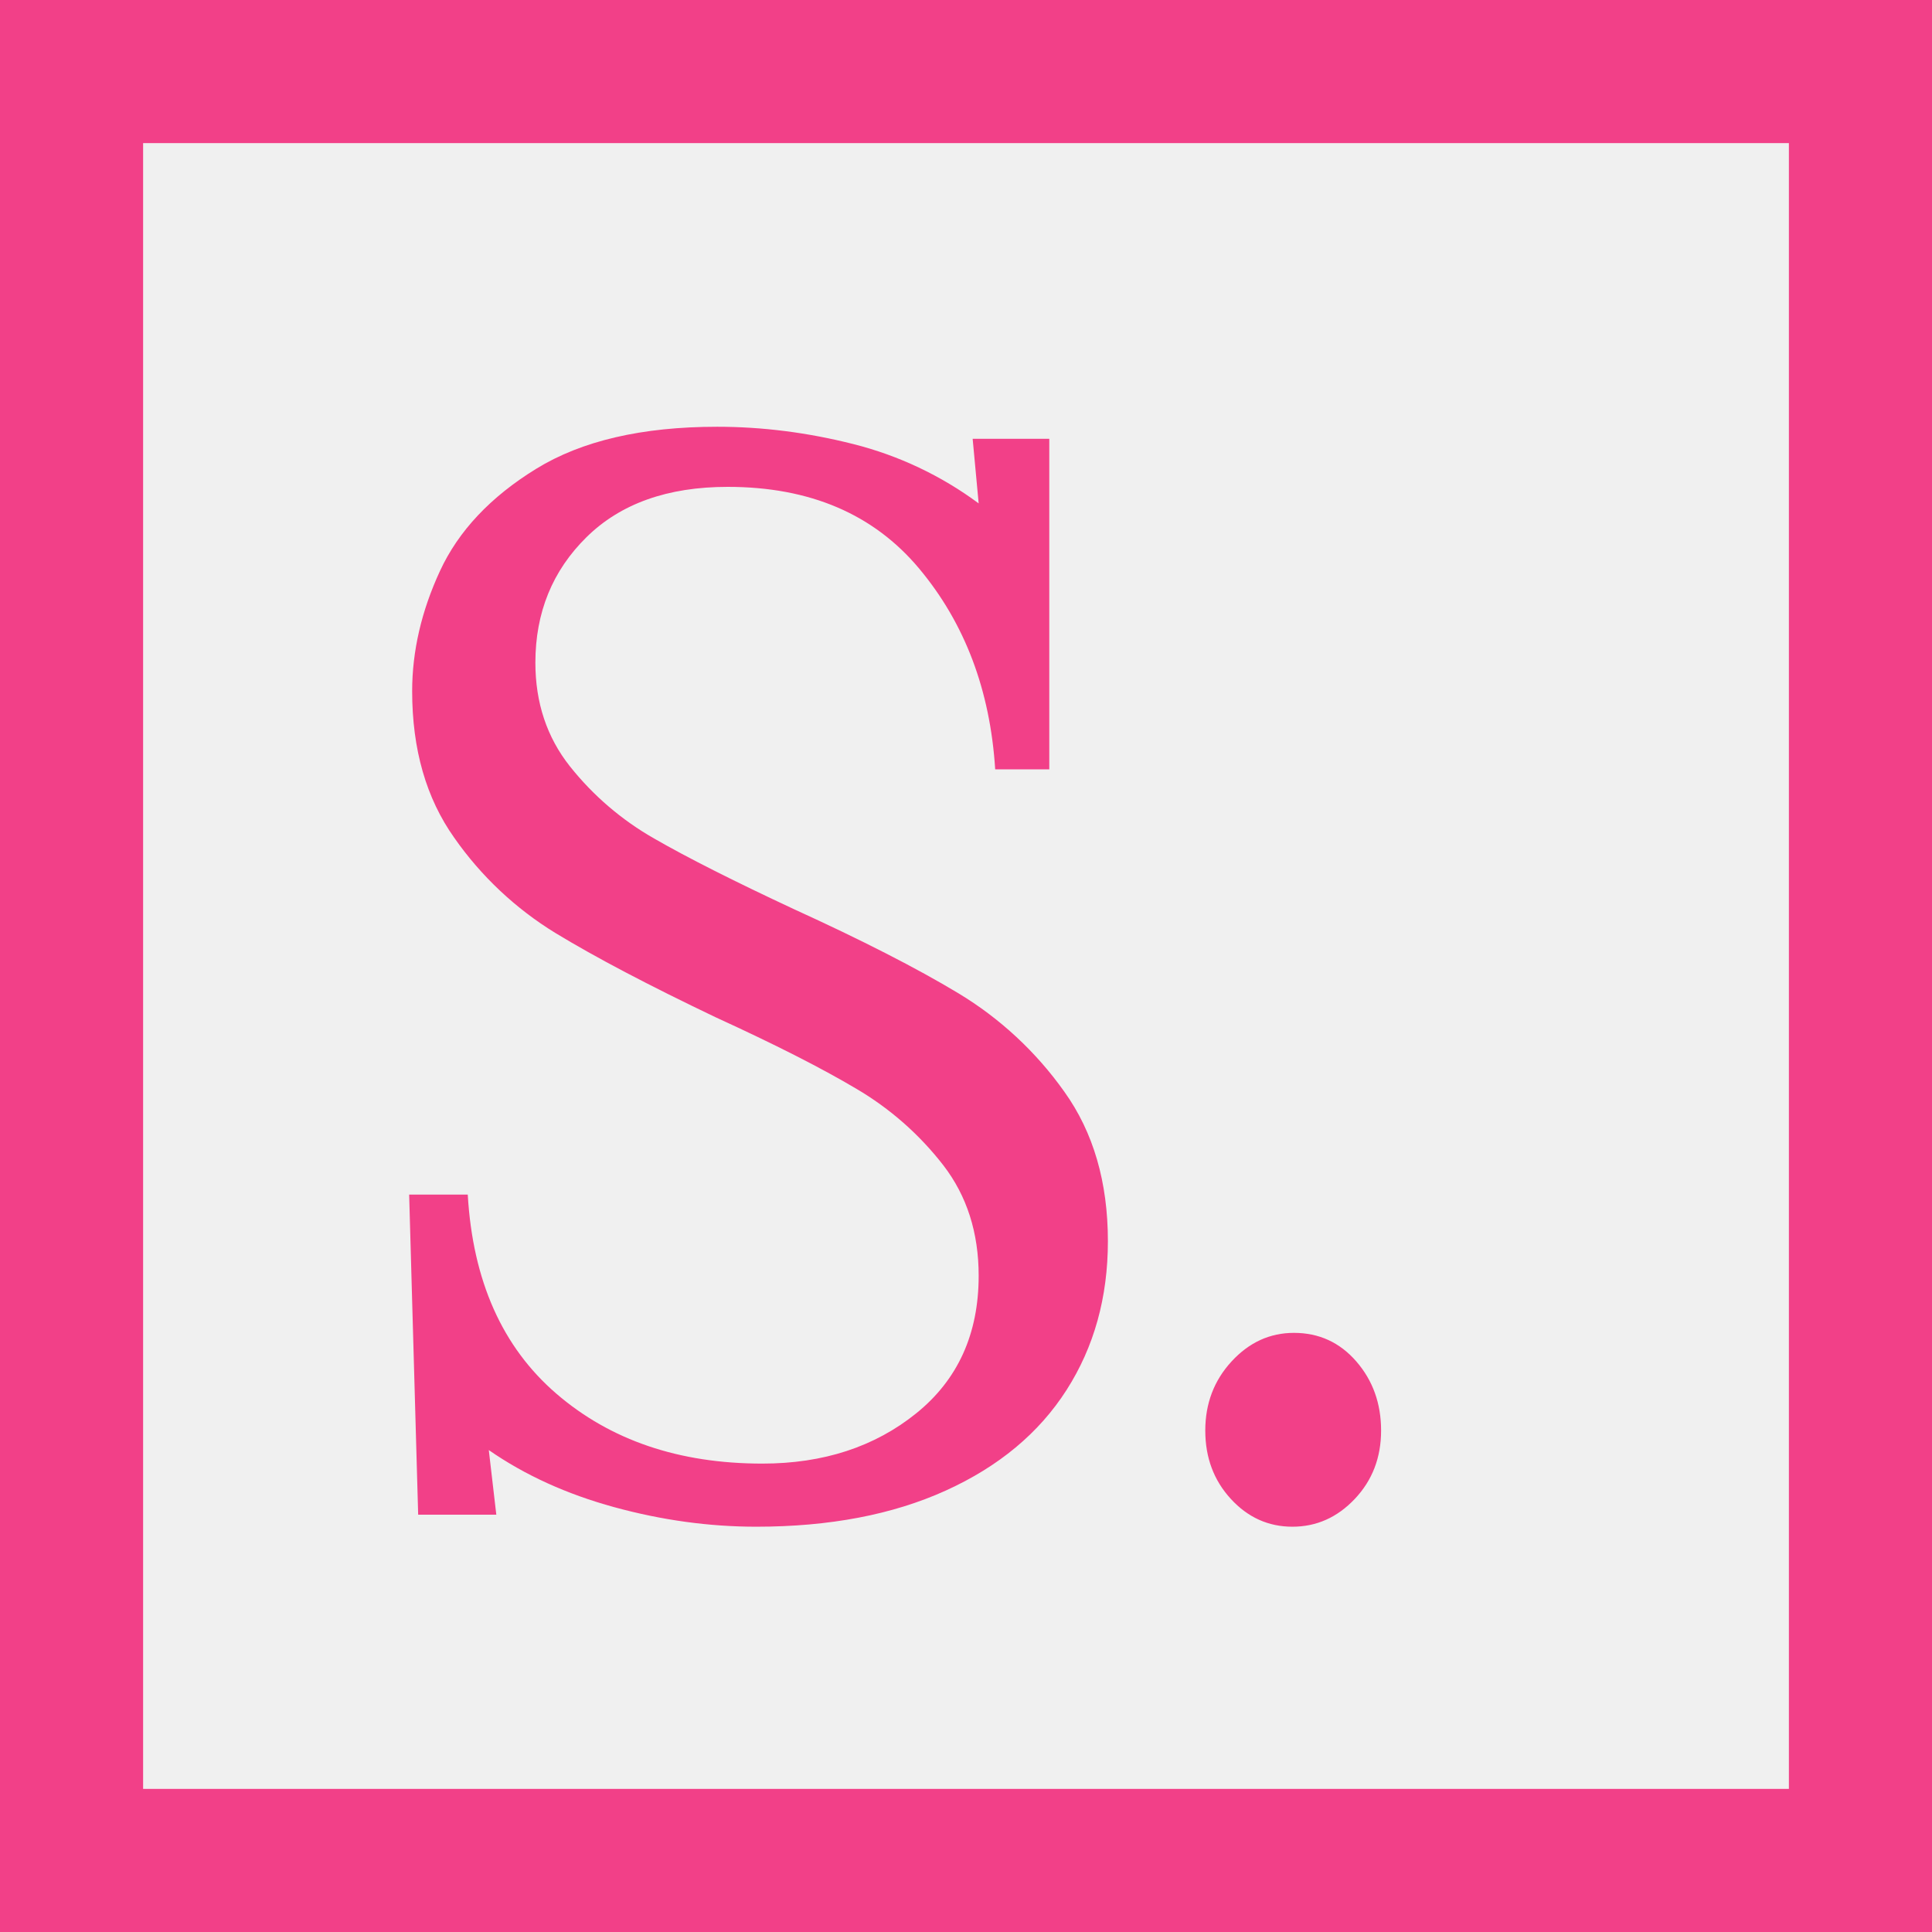
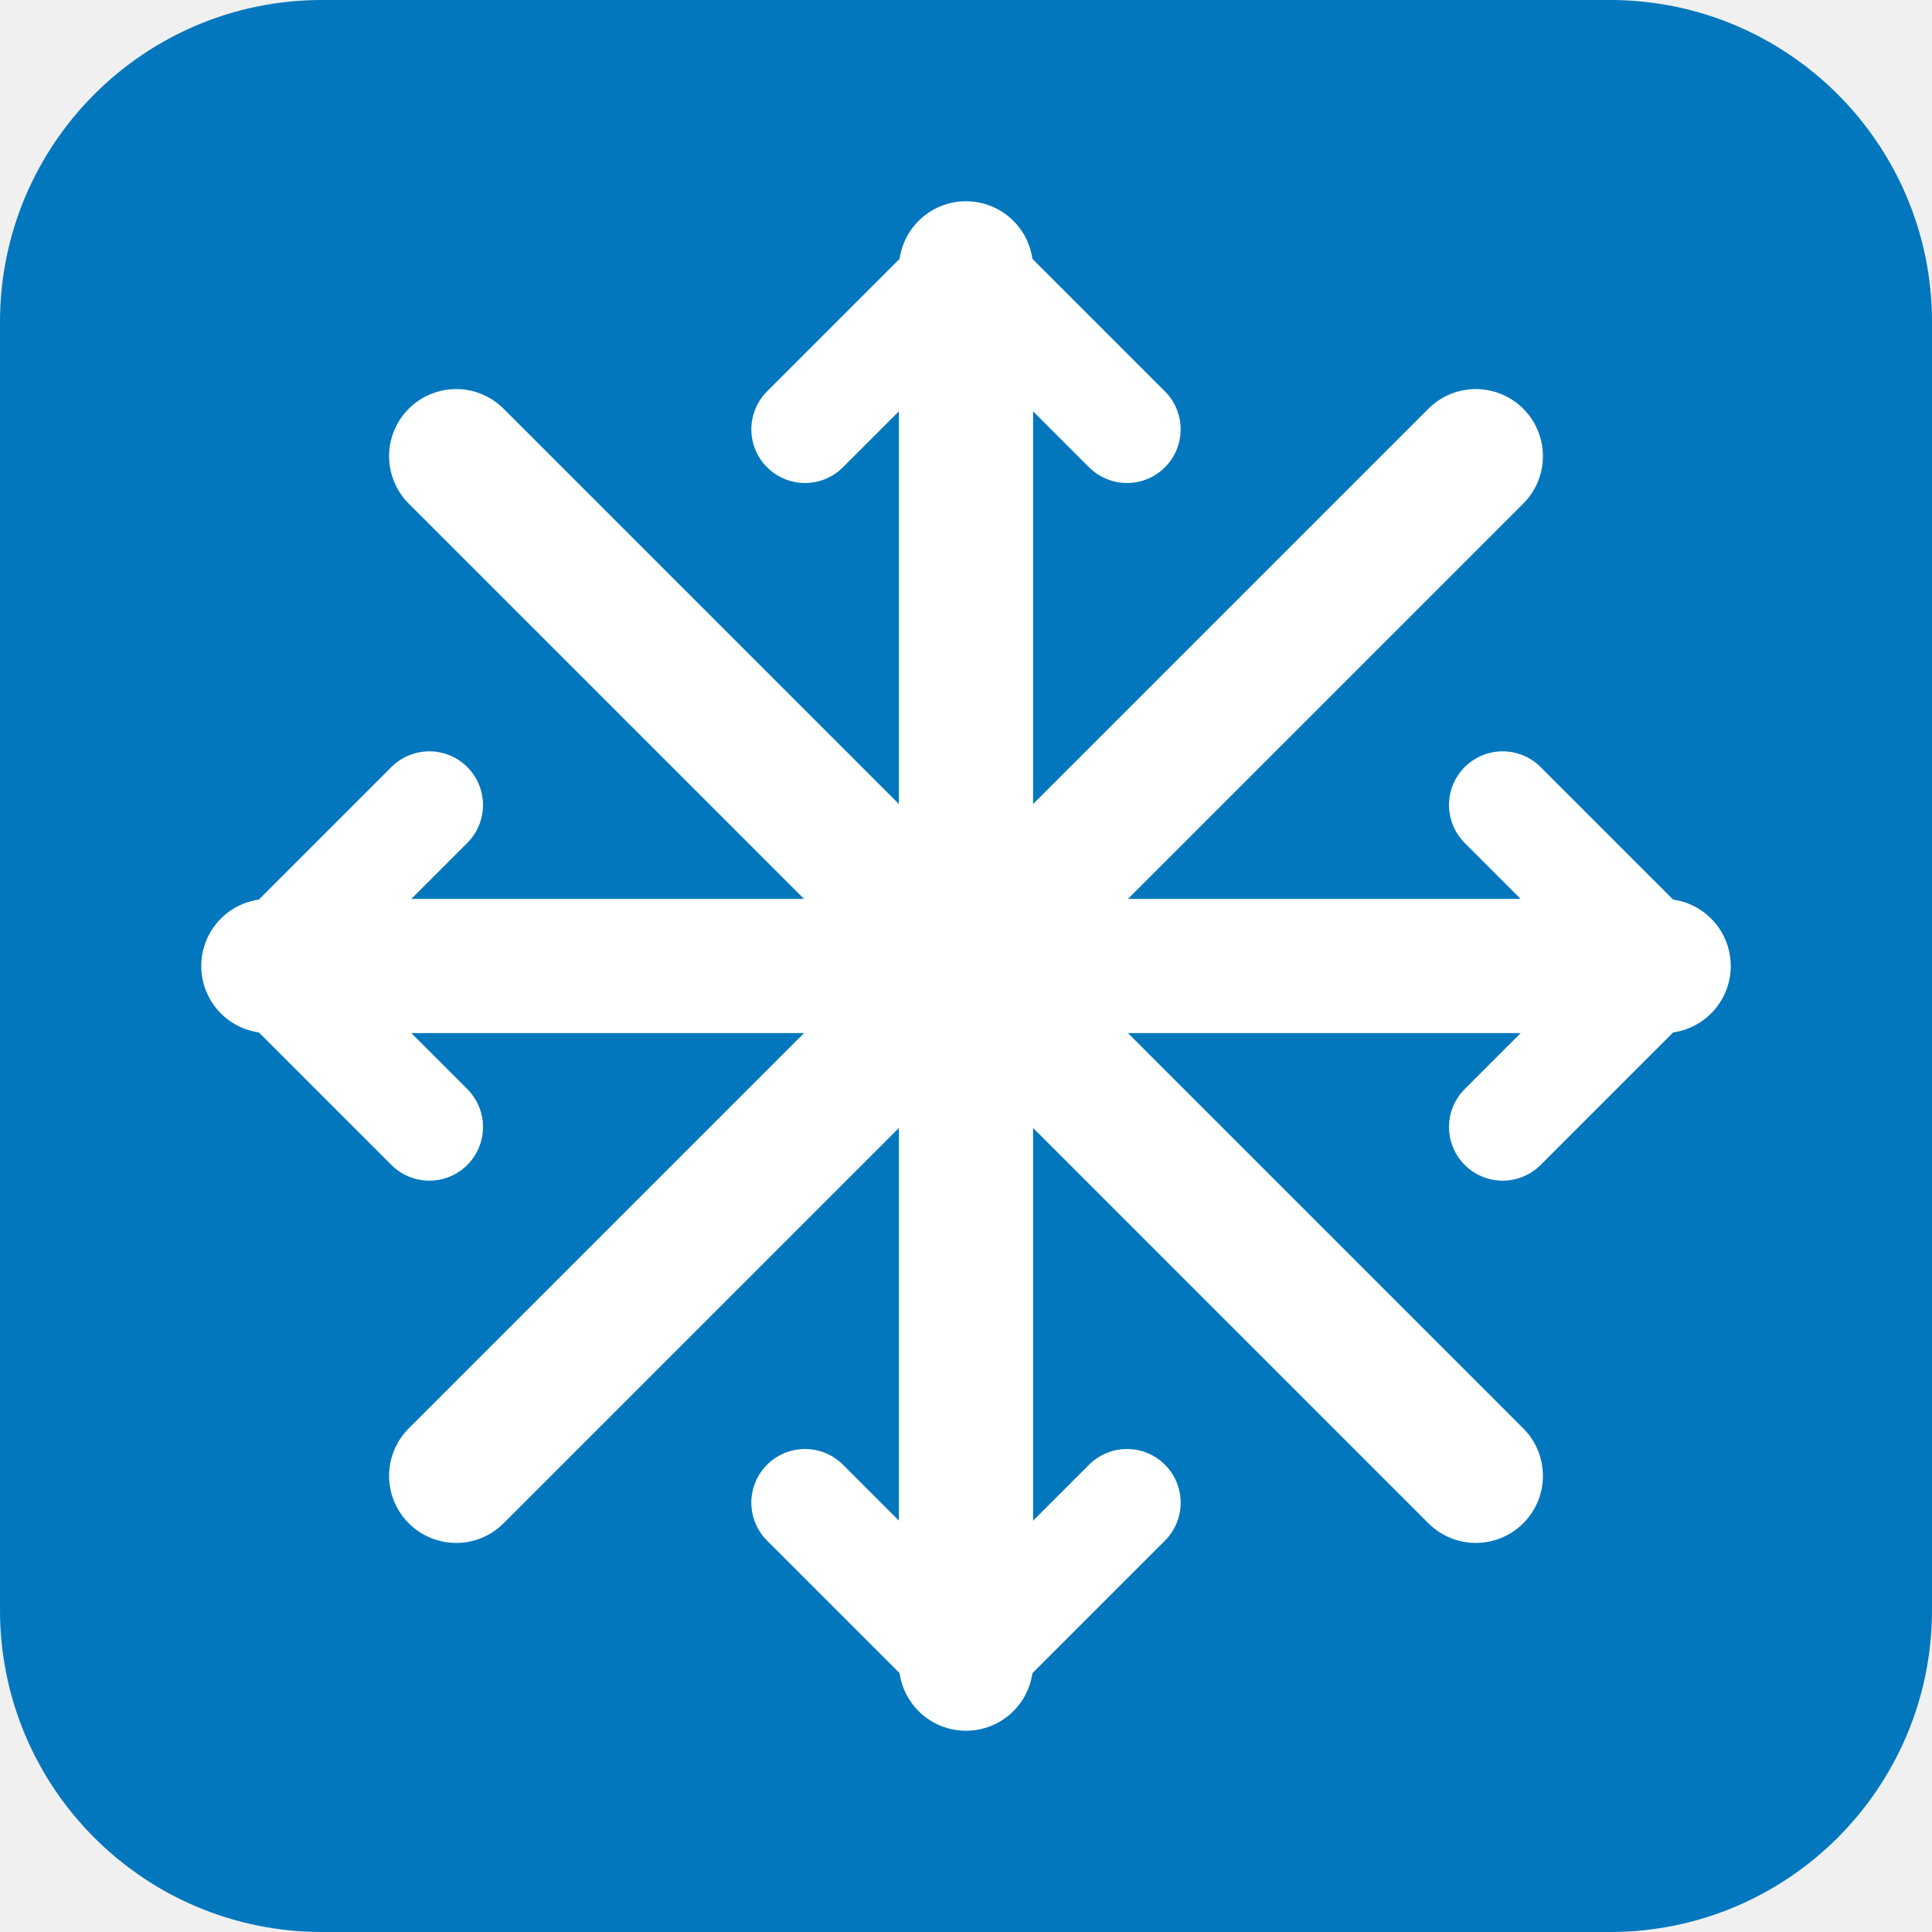
- <svg xmlns="http://www.w3.org/2000/svg" width="54" height="54">
-   <g fill="none" fill-rule="evenodd">
-     <path stroke="#f24088" stroke-width="4" d="M2 2h50v50H2z" />
-     <path fill="#f24088" d="M17.169 42.126c-1.33-.364-2.499-.896-3.507-1.596l.21 1.806h-2.184l-.252-8.946h1.638c.14 2.408.966 4.263 2.478 5.565 1.512 1.302 3.43 1.953 5.754 1.953 1.708 0 3.143-.469 4.305-1.407 1.162-.938 1.743-2.219 1.743-3.843 0-1.204-.329-2.233-.987-3.087a8.556 8.556 0 00-2.436-2.142c-.966-.574-2.275-1.239-3.927-1.995-1.876-.896-3.367-1.68-4.473-2.352a9.508 9.508 0 01-2.835-2.667c-.784-1.106-1.176-2.471-1.176-4.095 0-1.12.259-2.24.777-3.36.518-1.12 1.414-2.072 2.688-2.856 1.274-.784 2.961-1.176 5.061-1.176 1.26 0 2.527.161 3.801.483a9.982 9.982 0 013.507 1.659l-.168-1.806h2.142v9.24h-1.512c-.14-2.212-.847-4.081-2.121-5.607-1.274-1.526-3.059-2.289-5.355-2.289-1.68 0-2.996.469-3.948 1.407-.952.938-1.428 2.107-1.428 3.507 0 1.12.322 2.086.966 2.898a8.175 8.175 0 002.352 2.016c.924.532 2.226 1.19 3.906 1.974 1.904.868 3.437 1.652 4.599 2.352a9.894 9.894 0 012.961 2.751c.812 1.134 1.218 2.527 1.218 4.179 0 1.568-.385 2.954-1.155 4.158-.77 1.204-1.897 2.142-3.381 2.814-1.484.672-3.248 1.008-5.292 1.008-1.316 0-2.639-.182-3.969-.546zM34.402 41.895c-.476-.518-.714-1.155-.714-1.911s.245-1.4.735-1.932 1.071-.798 1.743-.798c.7 0 1.281.266 1.743.798.462.532.693 1.176.693 1.932s-.245 1.393-.735 1.911-1.071.777-1.743.777c-.672 0-1.246-.259-1.722-.777z" />
-   </g>
+ <svg xmlns="http://www.w3.org/2000/svg" width="36" height="36" viewBox="0 0 36 36">
+   <rect width="36" height="36" rx="6" fill="#0277BD" />
+   <line x1="18" y1="5" x2="18" y2="31" stroke="white" stroke-width="2.5" stroke-linecap="round" />
+   <line x1="5" y1="18" x2="31" y2="18" stroke="white" stroke-width="2.5" stroke-linecap="round" />
+   <line x1="8.5" y1="8.5" x2="27.5" y2="27.5" stroke="white" stroke-width="2.5" stroke-linecap="round" />
+   <line x1="27.5" y1="8.5" x2="8.5" y2="27.5" stroke="white" stroke-width="2.5" stroke-linecap="round" />
+   <line x1="18" y1="5" x2="15" y2="8" stroke="white" stroke-width="2" stroke-linecap="round" />
+   <line x1="18" y1="5" x2="21" y2="8" stroke="white" stroke-width="2" stroke-linecap="round" />
+   <line x1="18" y1="31" x2="15" y2="28" stroke="white" stroke-width="2" stroke-linecap="round" />
+   <line x1="18" y1="31" x2="21" y2="28" stroke="white" stroke-width="2" stroke-linecap="round" />
+   <line x1="5" y1="18" x2="8" y2="15" stroke="white" stroke-width="2" stroke-linecap="round" />
+   <line x1="5" y1="18" x2="8" y2="21" stroke="white" stroke-width="2" stroke-linecap="round" />
+   <line x1="31" y1="18" x2="28" y2="15" stroke="white" stroke-width="2" stroke-linecap="round" />
+   <line x1="31" y1="18" x2="28" y2="21" stroke="white" stroke-width="2" stroke-linecap="round" />
</svg>
